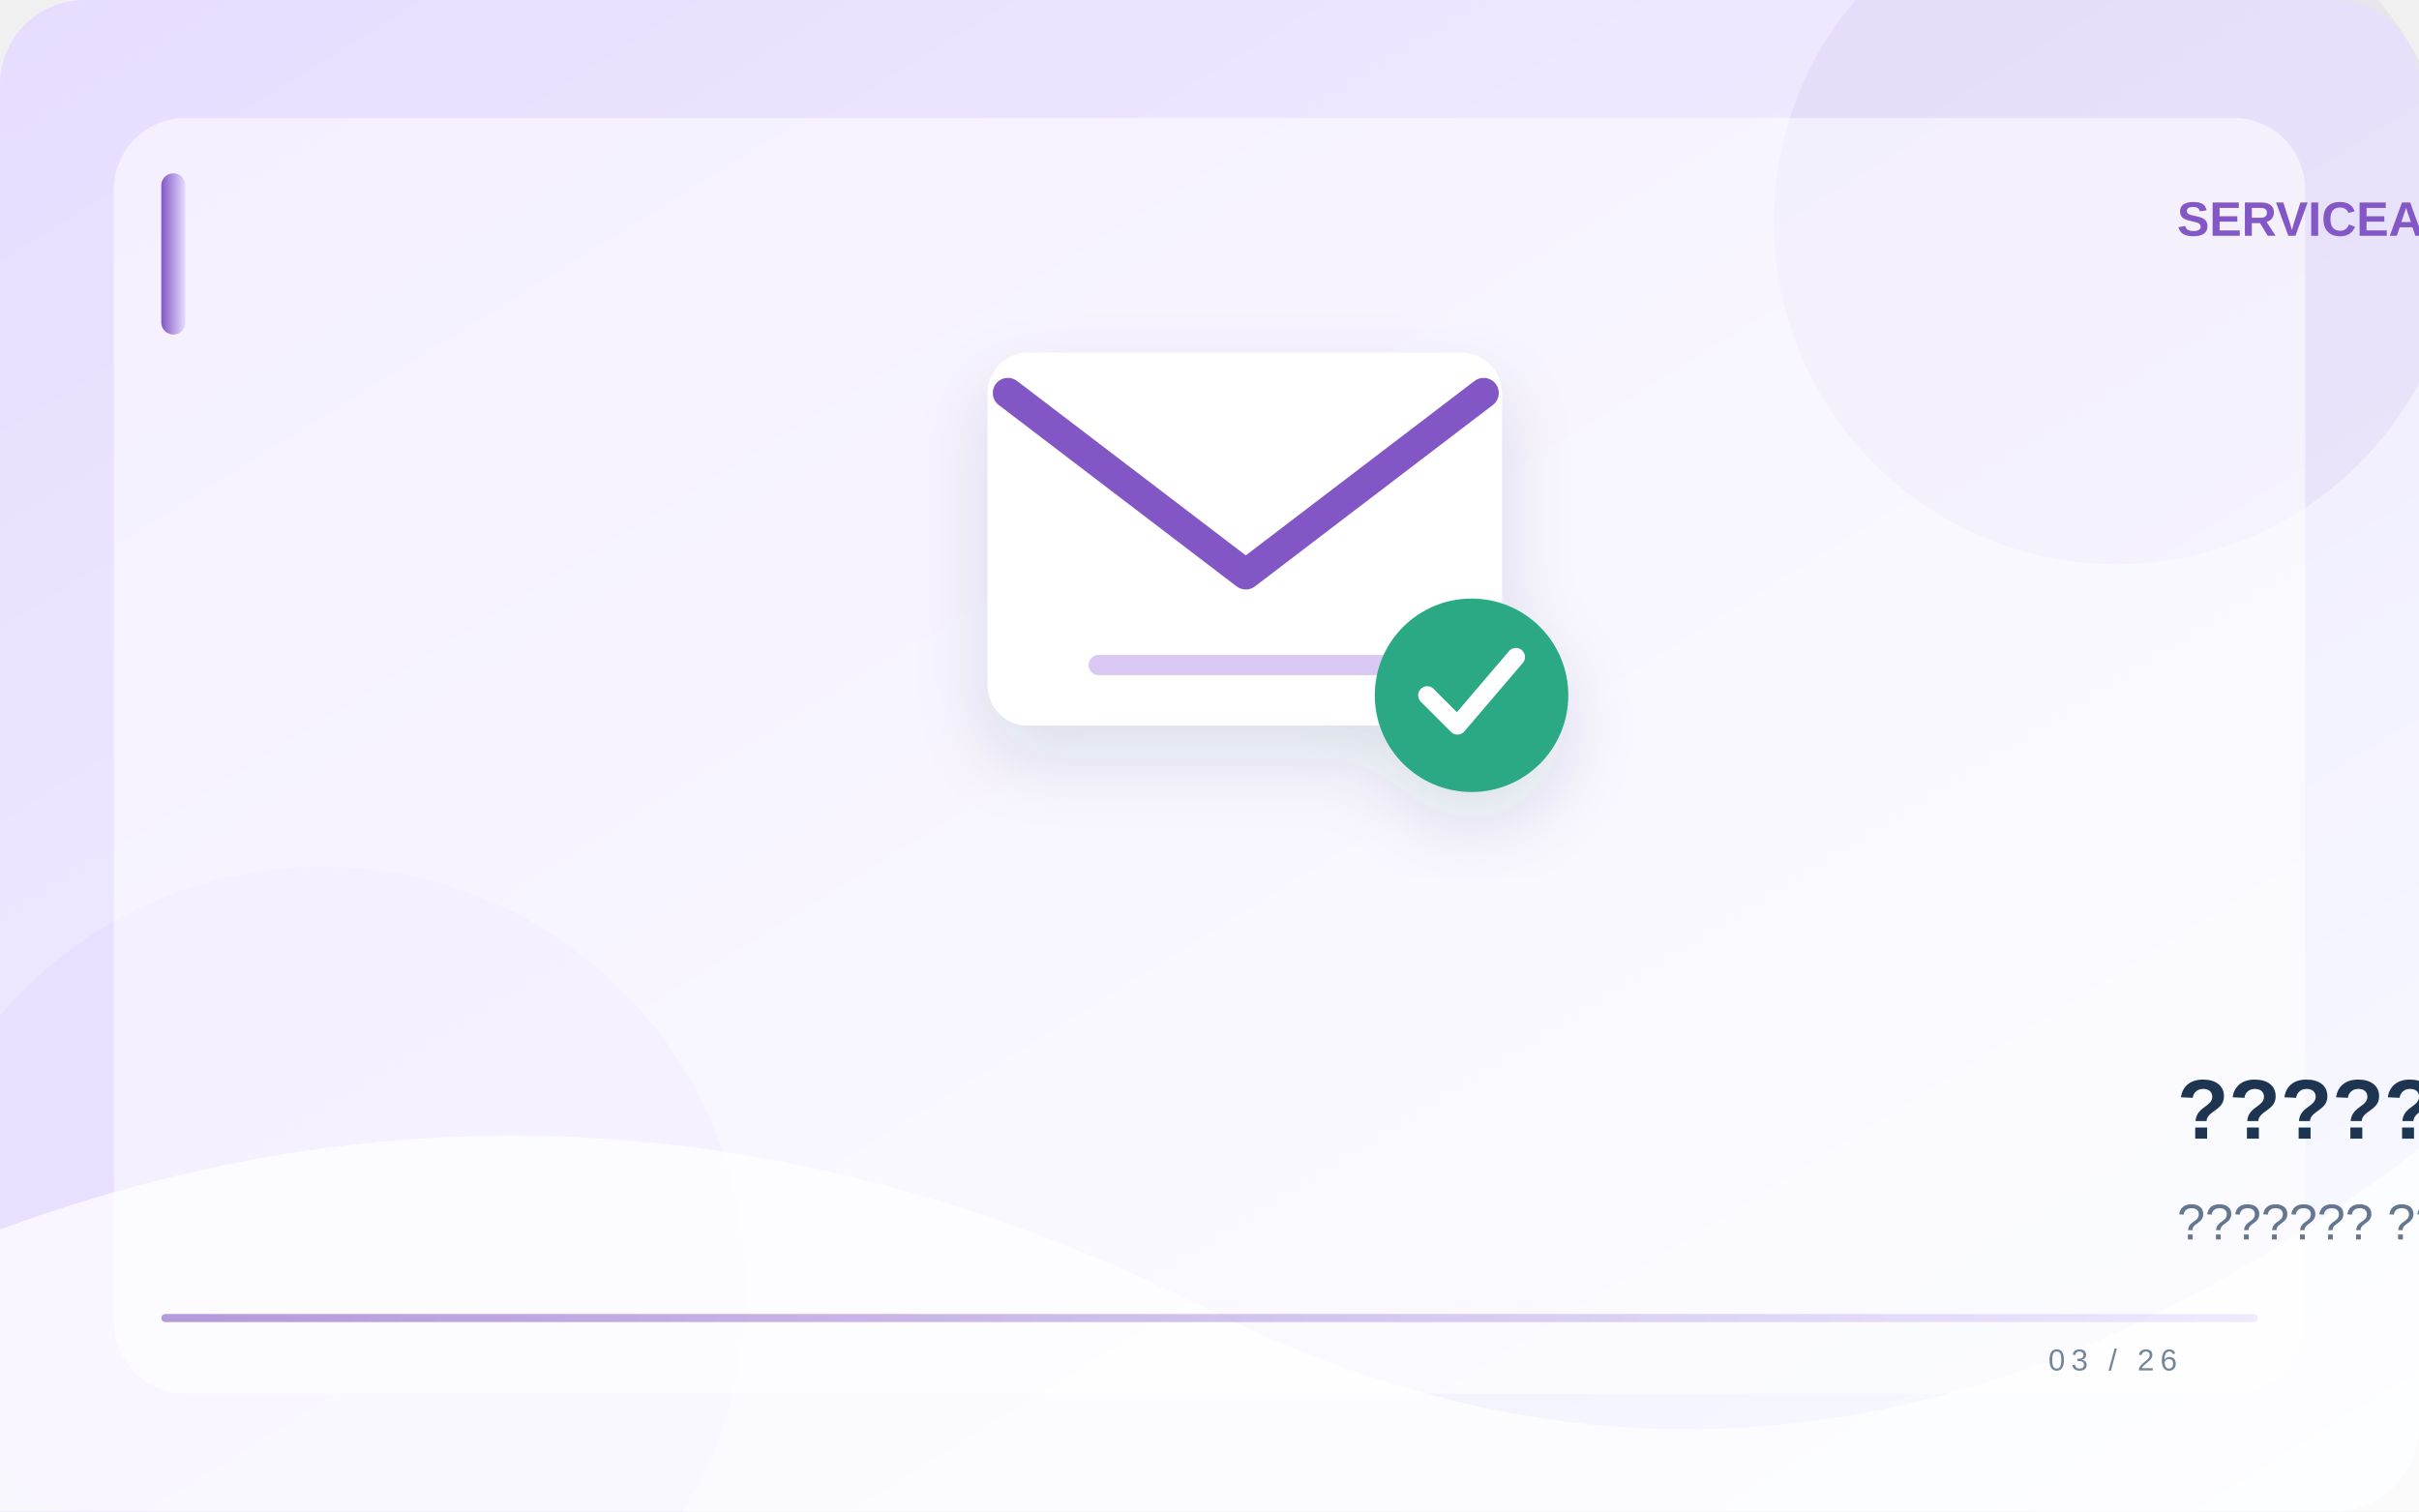
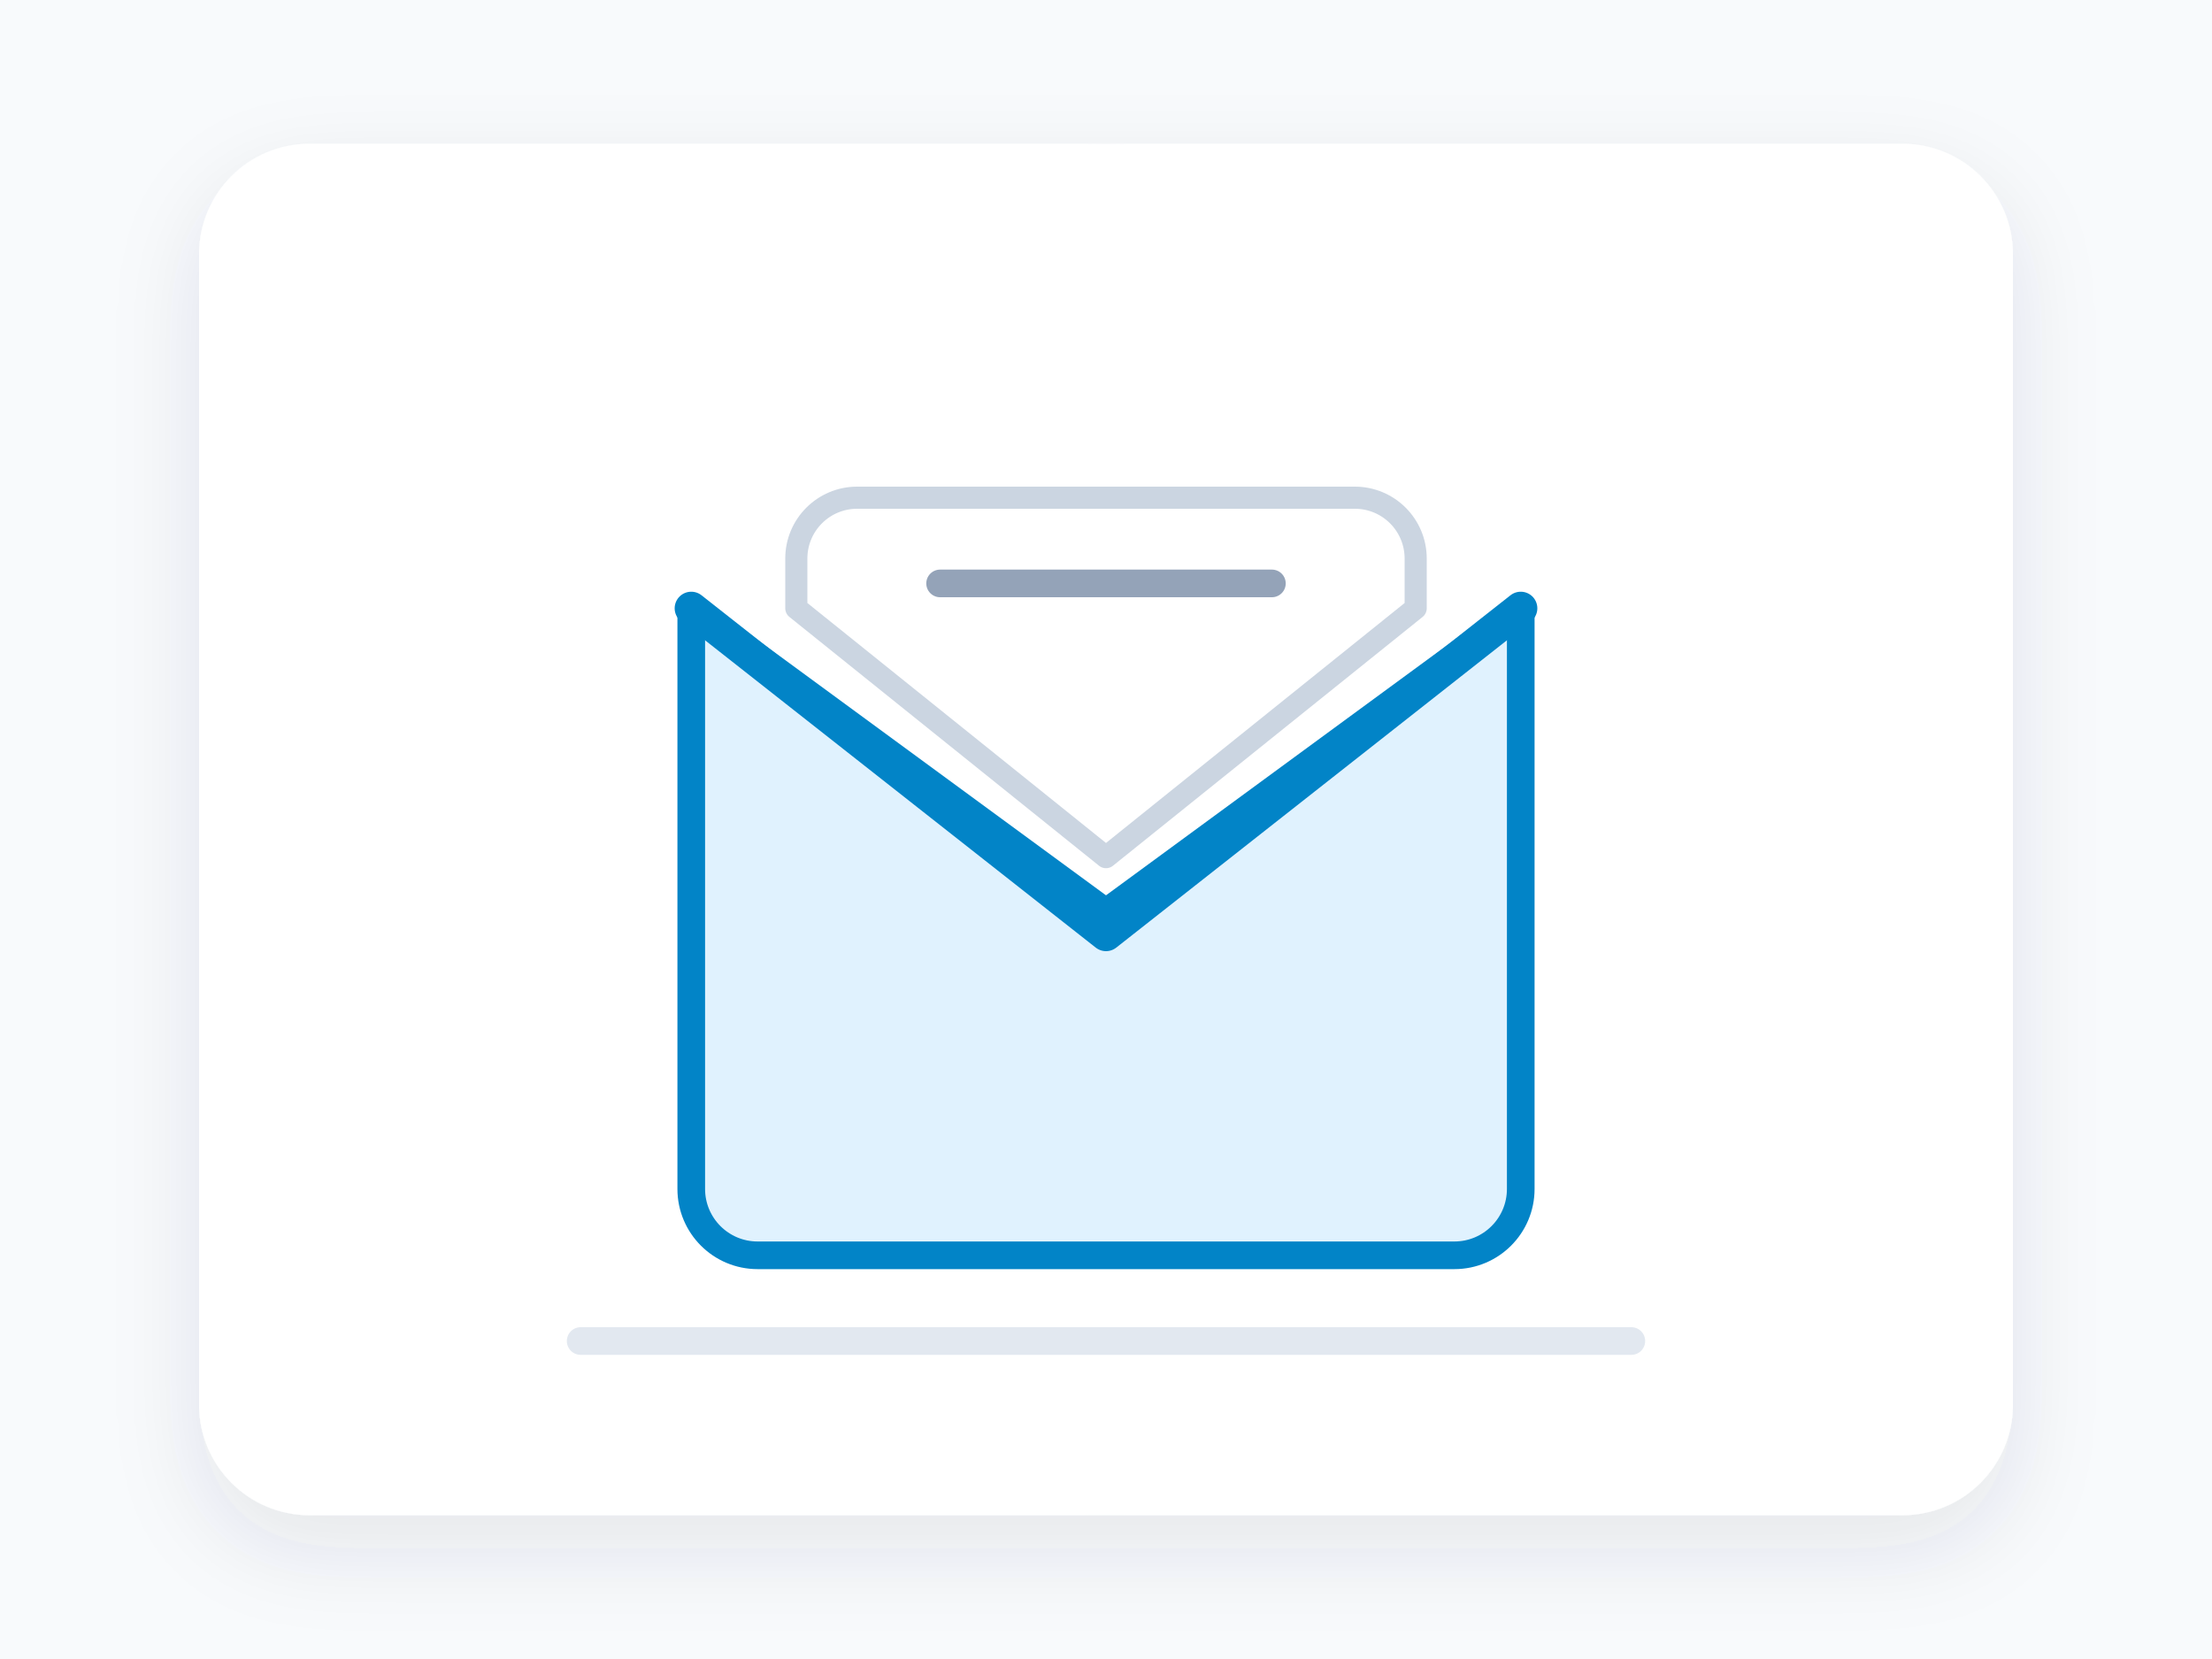
- <svg xmlns="http://www.w3.org/2000/svg" width="1200" height="750" viewBox="0 0 1200 750" role="img" aria-labelledby="title desc">
+ <svg xmlns="http://www.w3.org/2000/svg" width="800" height="600" viewBox="0 0 800 600">
  <defs>
-     <linearGradient id="bg" x1="0" y1="0" x2="1" y2="1">
-       <stop stop-color="#e7dcff" />
-       <stop offset="1" stop-color="#f8fbff" />
-     </linearGradient>
-     <linearGradient id="band" x1="0" y1="0" x2="1" y2="0">
-       <stop stop-color="#8357c5" />
-       <stop offset="1" stop-color="#e7dcff" />
-     </linearGradient>
-     <filter id="shadow" x="-20%" y="-20%" width="140%" height="140%">
-       <feDropShadow dx="0" dy="16" stdDeviation="18" flood-color="#22334a" flood-opacity=".12" />
+     <filter id="s" x="-20%" y="-20%" width="140%" height="150%">
+       <feDropShadow dx="0" dy="12" stdDeviation="16" flood-color="#334155" flood-opacity=".10" />
    </filter>
  </defs>
-   <rect width="1200" height="750" rx="42" fill="url(#bg)" />
-   <circle cx="1050" cy="110" r="170" fill="#8357c5" opacity=".08" />
-   <circle cx="160" cy="640" r="210" fill="#e7dcff" opacity=".7" />
-   <path d="M0 610Q300 500 600 650T1200 570V750H0Z" fill="#fff" opacity=".72" />
-   <rect x="58" y="60" width="1084" height="630" rx="34" fill="#fff" opacity=".54" stroke="#fff" stroke-width="3" />
-   <g filter="url(#shadow)">
-     <rect x="490" y="175" width="255" height="185" rx="20" fill="#fff" />
-     <path d="m500 195 118 90 118-90" fill="none" stroke="#8357c5" stroke-width="15" stroke-linecap="round" stroke-linejoin="round" />
-     <path d="M545 330h145" stroke="#d8c8f3" stroke-width="10" stroke-linecap="round" />
-     <circle cx="730" cy="345" r="48" fill="#29a984" />
-     <path d="m708 345 15 15 29-34" fill="none" stroke="#fff" stroke-width="9" stroke-linecap="round" stroke-linejoin="round" />
+   <rect width="800" height="600" fill="#f8fafc" />
+   <circle cx="400" cy="300" r="248" fill="#f1f5f9" />
+   <circle cx="140" cy="150" r="24" fill="#bae6fd" />
+   <circle cx="660" cy="420" r="18" fill="#d1fae5" />
+   <path d="M590 120h28m-14-14v28M170 430h24" stroke="#94a3b8" stroke-width="7" stroke-linecap="round" />
+   <rect x="72" y="52" width="656" height="496" rx="40" fill="#fff" filter="url(#s)" />
+   <path d="M210 485h380" stroke="#e2e8f0" stroke-width="10" stroke-linecap="round" />
+   <g stroke-linecap="round" stroke-linejoin="round">
+     <path d="M250 220 400 330l150-110v210a24 24 0 0 1-24 24H274a24 24 0 0 1-24-24z" fill="#e0f2fe" stroke="#0284c7" stroke-width="10" stroke-linejoin="round" />
+     <path d="m250 220 150 118 150-118" fill="none" stroke="#0284c7" stroke-width="12" stroke-linejoin="round" />
+     <path d="M310 180h180a22 22 0 0 1 22 22v18L400 310 288 220v-18a22 22 0 0 1 22-22z" fill="#fff" stroke="#cbd5e1" stroke-width="8" />
+     <path d="M340 211h120" stroke="#94a3b8" stroke-width="10" stroke-linecap="round" />
  </g>
-   <rect x="80" y="86" width="12" height="80" rx="6" fill="url(#band)" />
-   <text x="1080" y="117" text-anchor="end" direction="rtl" font-family="Arial,sans-serif" font-size="24" font-weight="700" fill="#8357c5">???? ???? ? SERVICEAI</text>
-   <text x="1080" y="565" text-anchor="end" direction="rtl" font-family="Arial,sans-serif" font-size="42" font-weight="700" fill="#1e3552">????? ???????</text>
-   <text x="1080" y="615" text-anchor="end" direction="rtl" font-family="Arial,sans-serif" font-size="25" fill="#657790">????? ???? ???????</text>
-   <rect x="80" y="652" width="1040" height="4" rx="2" fill="url(#band)" opacity=".6" />
-   <text x="1080" y="680" text-anchor="end" font-family="Arial,sans-serif" font-size="15" letter-spacing="3" fill="#74869c">03 / 26</text>
</svg>
